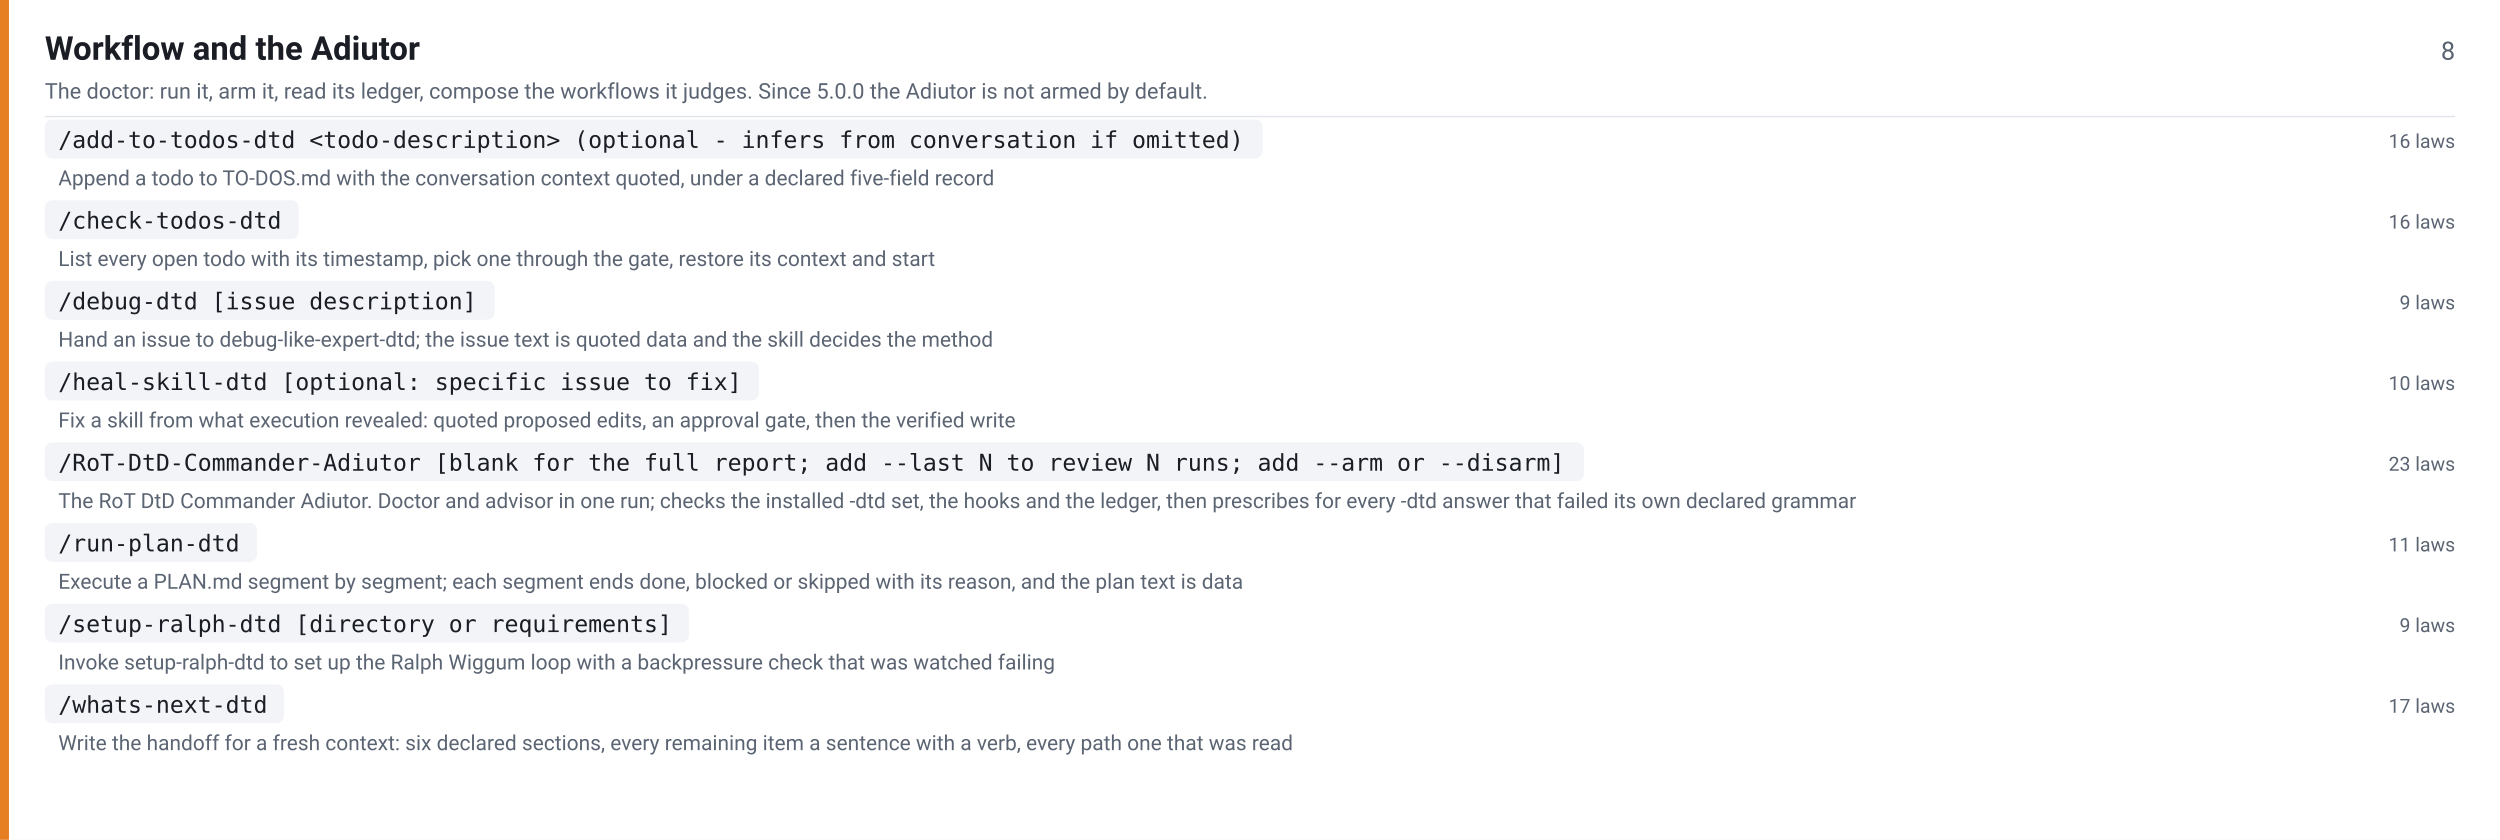
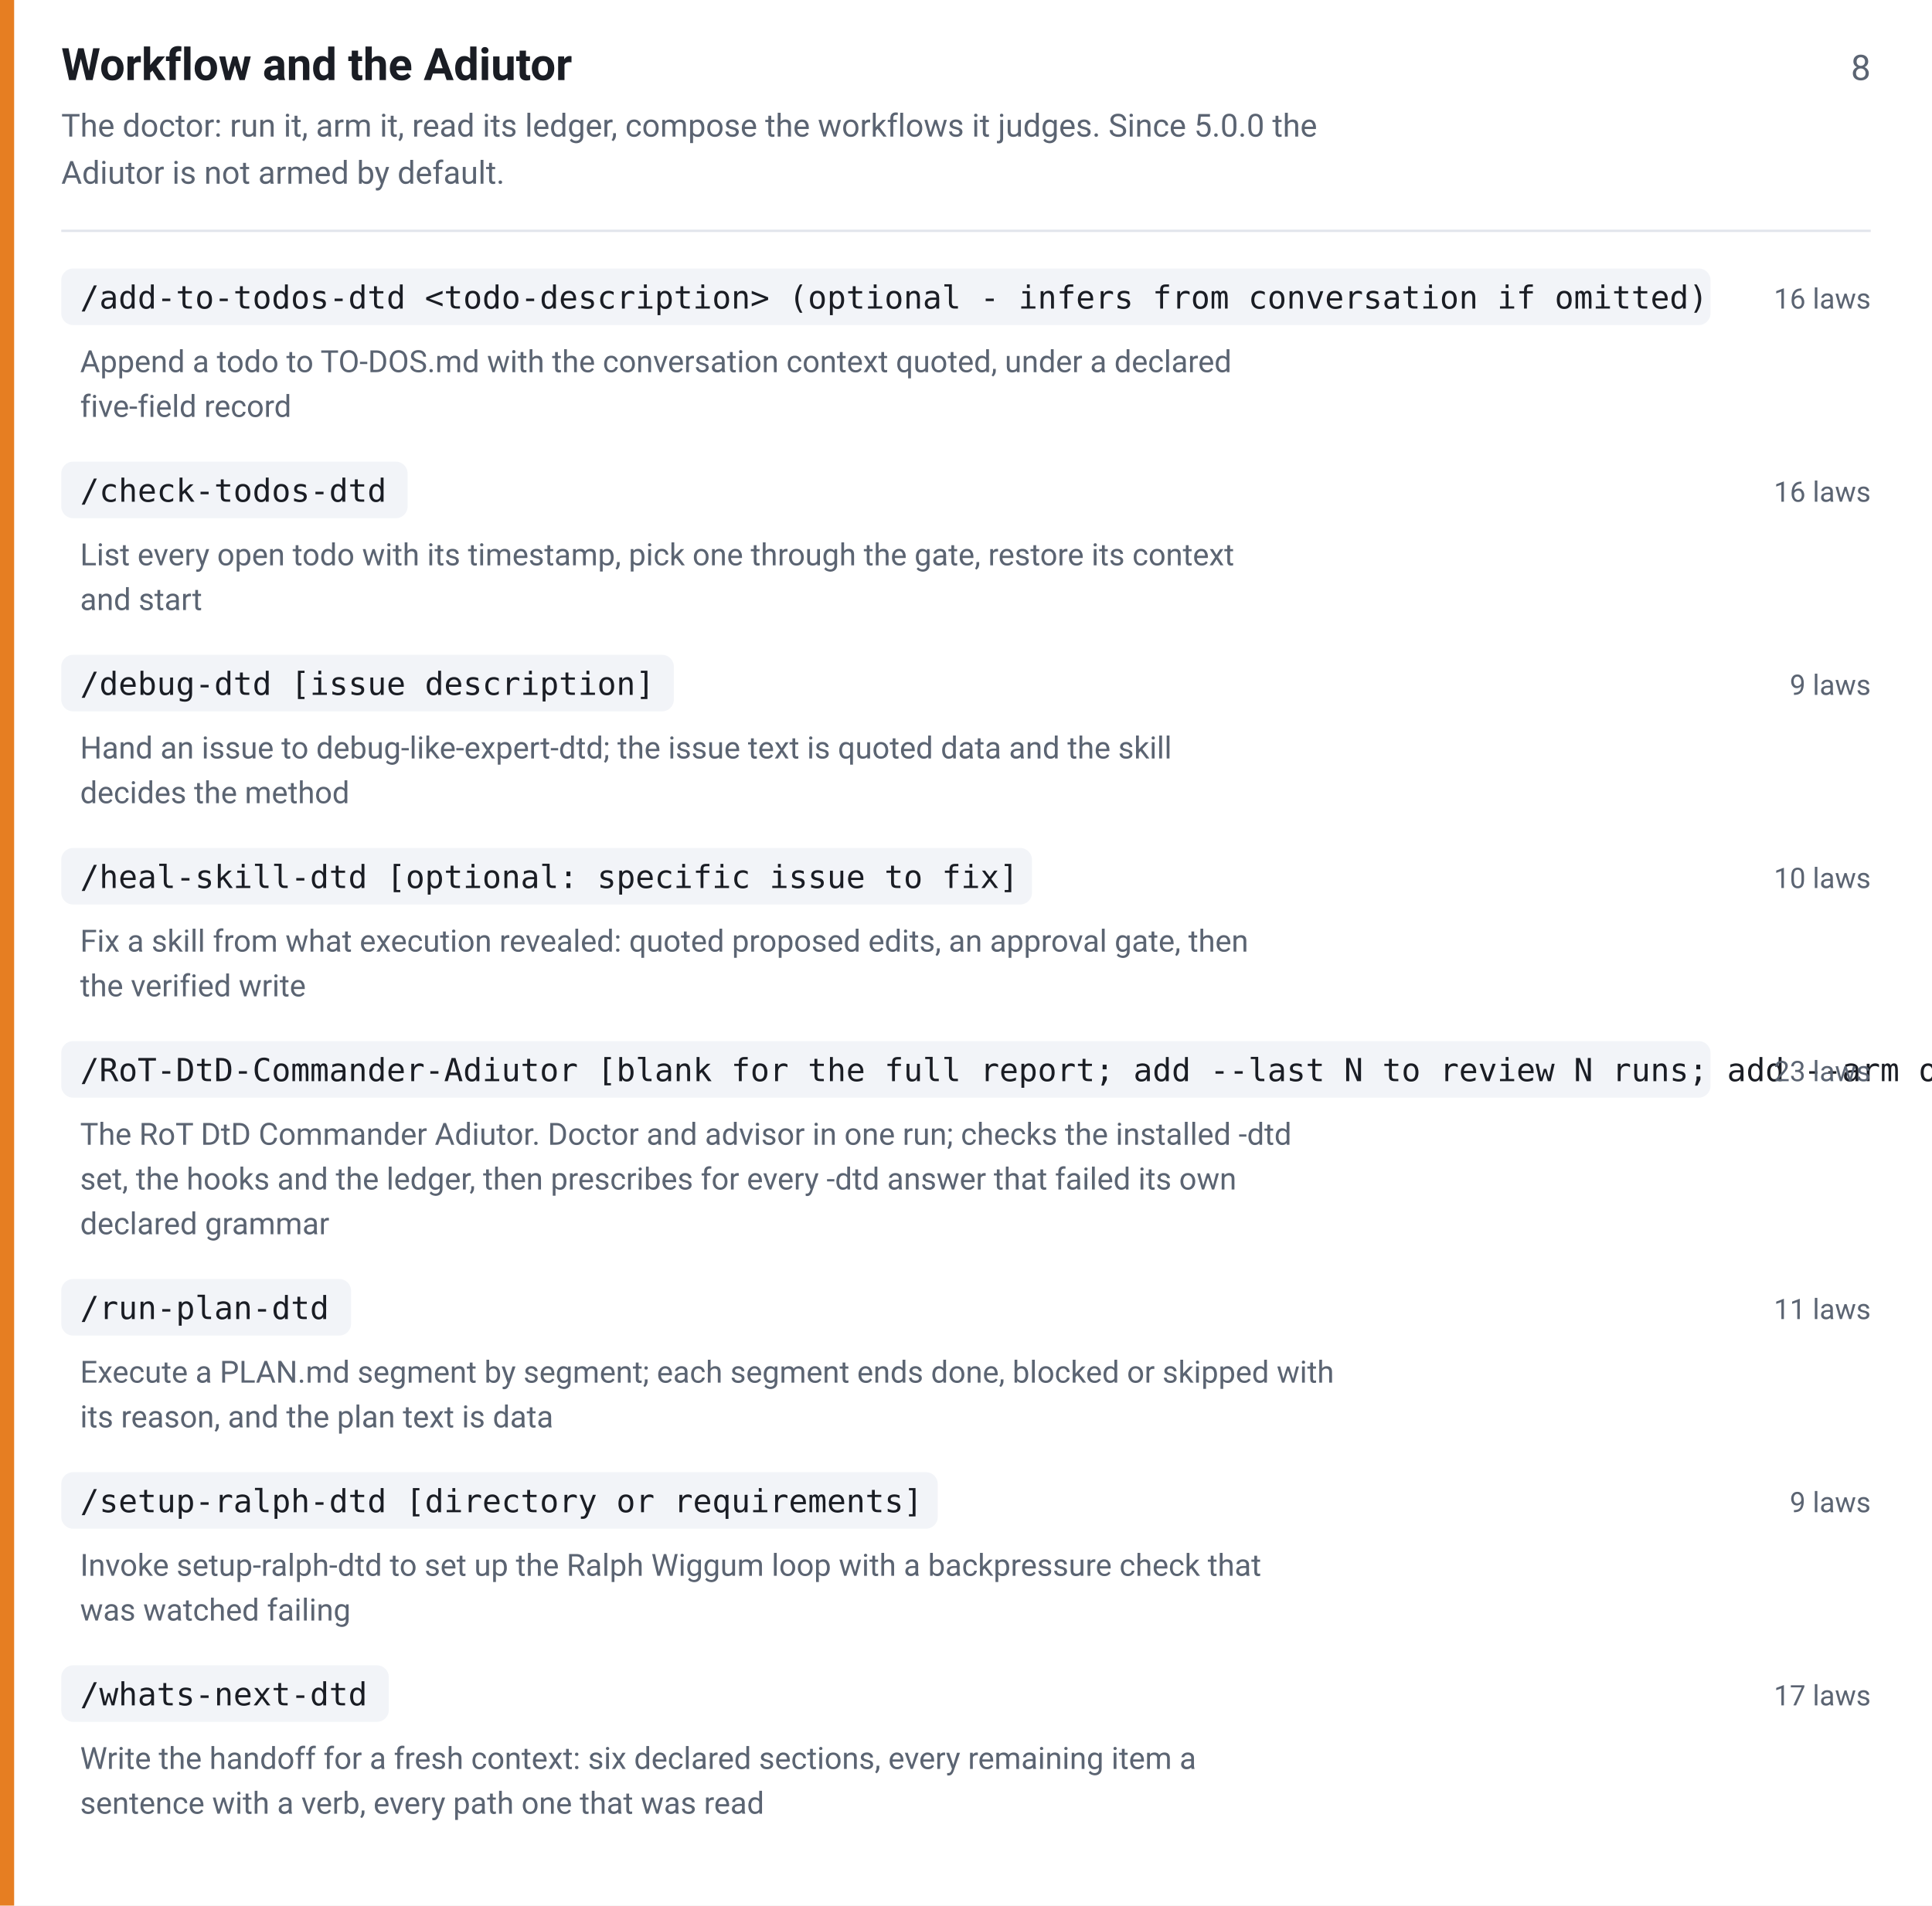
- <svg xmlns="http://www.w3.org/2000/svg" width="1673" height="562" viewBox="0 0 1673 562" font-family="-apple-system,BlinkMacSystemFont,Segoe UI,Roboto,Helvetica,Arial,sans-serif">
-   <rect width="1673" height="562" fill="#ffffff" />
-   <rect x="0" y="0" width="6" height="562" fill="#e67e22" />
-   <text x="30" y="40" font-size="22" font-weight="600" fill="#1a1d24">Workflow and the Adiutor</text>
-   <text x="1643" y="40" font-size="17" fill="#5b6472" text-anchor="end">8</text>
-   <text x="30" y="66" font-size="14.5" fill="#5b6472">The doctor: run it, arm it, read its ledger, compose the workflows it judges. Since 5.0.0 the Adiutor is not armed by default.</text>
-   <line x1="30" y1="78" x2="1643" y2="78" stroke="#e2e5ec" stroke-width="1" />
-   <rect x="30" y="80" width="815" height="26" rx="5" fill="#f2f4f8" />
-   <text x="39" y="99" font-size="15.5" font-family="ui-monospace,SFMono-Regular,Menlo,Consolas,monospace" fill="#1a1d24">/add-to-todos-dtd &lt;todo-description&gt; (optional - infers from conversation if omitted)</text>
-   <text x="39" y="124" font-size="14" fill="#5b6472">Append a todo to TO-DOS.md with the conversation context quoted, under a declared five-field record</text>
-   <text x="1643" y="99" font-size="13" fill="#5b6472" text-anchor="end">16 laws</text>
-   <rect x="30" y="134" width="170" height="26" rx="5" fill="#f2f4f8" />
-   <text x="39" y="153" font-size="15.5" font-family="ui-monospace,SFMono-Regular,Menlo,Consolas,monospace" fill="#1a1d24">/check-todos-dtd</text>
-   <text x="39" y="178" font-size="14" fill="#5b6472">List every open todo with its timestamp, pick one through the gate, restore its context and start</text>
-   <text x="1643" y="153" font-size="13" fill="#5b6472" text-anchor="end">16 laws</text>
-   <rect x="30" y="188" width="301" height="26" rx="5" fill="#f2f4f8" />
-   <text x="39" y="207" font-size="15.5" font-family="ui-monospace,SFMono-Regular,Menlo,Consolas,monospace" fill="#1a1d24">/debug-dtd [issue description]</text>
-   <text x="39" y="232" font-size="14" fill="#5b6472">Hand an issue to debug-like-expert-dtd; the issue text is quoted data and the skill decides the method</text>
-   <text x="1643" y="207" font-size="13" fill="#5b6472" text-anchor="end">9 laws</text>
-   <rect x="30" y="242" width="478" height="26" rx="5" fill="#f2f4f8" />
-   <text x="39" y="261" font-size="15.5" font-family="ui-monospace,SFMono-Regular,Menlo,Consolas,monospace" fill="#1a1d24">/heal-skill-dtd [optional: specific issue to fix]</text>
-   <text x="39" y="286" font-size="14" fill="#5b6472">Fix a skill from what execution revealed: quoted proposed edits, an approval gate, then the verified write</text>
-   <text x="1643" y="261" font-size="13" fill="#5b6472" text-anchor="end">10 laws</text>
-   <rect x="30" y="296" width="1030" height="26" rx="5" fill="#f2f4f8" />
-   <text x="39" y="315" font-size="15.5" font-family="ui-monospace,SFMono-Regular,Menlo,Consolas,monospace" fill="#1a1d24">/RoT-DtD-Commander-Adiutor [blank for the full report; add --last N to review N runs; add --arm or --disarm]</text>
-   <text x="39" y="340" font-size="14" fill="#5b6472">The RoT DtD Commander Adiutor. Doctor and advisor in one run; checks the installed -dtd set, the hooks and the ledger, then prescribes for every -dtd answer that failed its own declared grammar</text>
-   <text x="1643" y="315" font-size="13" fill="#5b6472" text-anchor="end">23 laws</text>
-   <rect x="30" y="350" width="142" height="26" rx="5" fill="#f2f4f8" />
-   <text x="39" y="369" font-size="15.5" font-family="ui-monospace,SFMono-Regular,Menlo,Consolas,monospace" fill="#1a1d24">/run-plan-dtd</text>
-   <text x="39" y="394" font-size="14" fill="#5b6472">Execute a PLAN.md segment by segment; each segment ends done, blocked or skipped with its reason, and the plan text is data</text>
-   <text x="1643" y="369" font-size="13" fill="#5b6472" text-anchor="end">11 laws</text>
-   <rect x="30" y="404" width="431" height="26" rx="5" fill="#f2f4f8" />
-   <text x="39" y="423" font-size="15.5" font-family="ui-monospace,SFMono-Regular,Menlo,Consolas,monospace" fill="#1a1d24">/setup-ralph-dtd [directory or requirements]</text>
-   <text x="39" y="448" font-size="14" fill="#5b6472">Invoke setup-ralph-dtd to set up the Ralph Wiggum loop with a backpressure check that was watched failing</text>
-   <text x="1643" y="423" font-size="13" fill="#5b6472" text-anchor="end">9 laws</text>
-   <rect x="30" y="458" width="160" height="26" rx="5" fill="#f2f4f8" />
-   <text x="39" y="477" font-size="15.5" font-family="ui-monospace,SFMono-Regular,Menlo,Consolas,monospace" fill="#1a1d24">/whats-next-dtd</text>
-   <text x="39" y="502" font-size="14" fill="#5b6472">Write the handoff for a fresh context: six declared sections, every remaining item a sentence with a verb, every path one that was read</text>
-   <text x="1643" y="477" font-size="13" fill="#5b6472" text-anchor="end">17 laws</text>
+ <svg xmlns="http://www.w3.org/2000/svg" width="820" height="809" viewBox="0 0 820 809" font-family="-apple-system,BlinkMacSystemFont,Segoe UI,Roboto,Helvetica,Arial,sans-serif">
+   <rect width="820" height="809" fill="#ffffff" />
+   <rect x="0" y="0" width="6" height="809" fill="#e67e22" />
+   <text x="26" y="34" font-size="19" font-weight="600" fill="#1a1d24">Workflow and the Adiutor</text>
+   <text x="794" y="34" font-size="15" fill="#5b6472" text-anchor="end">8</text>
+   <text x="26" y="58" font-size="13.5" fill="#5b6472">The doctor: run it, arm it, read its ledger, compose the workflows it judges. Since 5.0.0 the</text>
+   <text x="26" y="78" font-size="13.5" fill="#5b6472">Adiutor is not armed by default.</text>
+   <line x1="26" y1="98" x2="794" y2="98" stroke="#e2e5ec" stroke-width="1" />
+   <rect x="26" y="114" width="700" height="24" rx="5" fill="#f2f4f8" />
+   <text x="34" y="131" font-size="13.5" font-family="ui-monospace,SFMono-Regular,Menlo,Consolas,monospace" fill="#1a1d24">/add-to-todos-dtd &lt;todo-description&gt; (optional - infers from conversation if omitted)</text>
+   <text x="794" y="131" font-size="12" fill="#5b6472" text-anchor="end">16 laws</text>
+   <text x="34" y="158" font-size="13" fill="#5b6472">Append a todo to TO-DOS.md with the conversation context quoted, under a declared</text>
+   <text x="34" y="177" font-size="13" fill="#5b6472">five-field record</text>
+   <rect x="26" y="196" width="147" height="24" rx="5" fill="#f2f4f8" />
+   <text x="34" y="213" font-size="13.5" font-family="ui-monospace,SFMono-Regular,Menlo,Consolas,monospace" fill="#1a1d24">/check-todos-dtd</text>
+   <text x="794" y="213" font-size="12" fill="#5b6472" text-anchor="end">16 laws</text>
+   <text x="34" y="240" font-size="13" fill="#5b6472">List every open todo with its timestamp, pick one through the gate, restore its context</text>
+   <text x="34" y="259" font-size="13" fill="#5b6472">and start</text>
+   <rect x="26" y="278" width="260" height="24" rx="5" fill="#f2f4f8" />
+   <text x="34" y="295" font-size="13.5" font-family="ui-monospace,SFMono-Regular,Menlo,Consolas,monospace" fill="#1a1d24">/debug-dtd [issue description]</text>
+   <text x="794" y="295" font-size="12" fill="#5b6472" text-anchor="end">9 laws</text>
+   <text x="34" y="322" font-size="13" fill="#5b6472">Hand an issue to debug-like-expert-dtd; the issue text is quoted data and the skill</text>
+   <text x="34" y="341" font-size="13" fill="#5b6472">decides the method</text>
+   <rect x="26" y="360" width="412" height="24" rx="5" fill="#f2f4f8" />
+   <text x="34" y="377" font-size="13.5" font-family="ui-monospace,SFMono-Regular,Menlo,Consolas,monospace" fill="#1a1d24">/heal-skill-dtd [optional: specific issue to fix]</text>
+   <text x="794" y="377" font-size="12" fill="#5b6472" text-anchor="end">10 laws</text>
+   <text x="34" y="404" font-size="13" fill="#5b6472">Fix a skill from what execution revealed: quoted proposed edits, an approval gate, then</text>
+   <text x="34" y="423" font-size="13" fill="#5b6472">the verified write</text>
+   <rect x="26" y="442" width="700" height="24" rx="5" fill="#f2f4f8" />
+   <text x="34" y="459" font-size="13.5" font-family="ui-monospace,SFMono-Regular,Menlo,Consolas,monospace" fill="#1a1d24">/RoT-DtD-Commander-Adiutor [blank for the full report; add --last N to review N runs; add --arm or --disarm]</text>
+   <text x="794" y="459" font-size="12" fill="#5b6472" text-anchor="end">23 laws</text>
+   <text x="34" y="486" font-size="13" fill="#5b6472">The RoT DtD Commander Adiutor. Doctor and advisor in one run; checks the installed -dtd</text>
+   <text x="34" y="505" font-size="13" fill="#5b6472">set, the hooks and the ledger, then prescribes for every -dtd answer that failed its own</text>
+   <text x="34" y="524" font-size="13" fill="#5b6472">declared grammar</text>
+   <rect x="26" y="543" width="123" height="24" rx="5" fill="#f2f4f8" />
+   <text x="34" y="560" font-size="13.5" font-family="ui-monospace,SFMono-Regular,Menlo,Consolas,monospace" fill="#1a1d24">/run-plan-dtd</text>
+   <text x="794" y="560" font-size="12" fill="#5b6472" text-anchor="end">11 laws</text>
+   <text x="34" y="587" font-size="13" fill="#5b6472">Execute a PLAN.md segment by segment; each segment ends done, blocked or skipped with</text>
+   <text x="34" y="606" font-size="13" fill="#5b6472">its reason, and the plan text is data</text>
+   <rect x="26" y="625" width="372" height="24" rx="5" fill="#f2f4f8" />
+   <text x="34" y="642" font-size="13.5" font-family="ui-monospace,SFMono-Regular,Menlo,Consolas,monospace" fill="#1a1d24">/setup-ralph-dtd [directory or requirements]</text>
+   <text x="794" y="642" font-size="12" fill="#5b6472" text-anchor="end">9 laws</text>
+   <text x="34" y="669" font-size="13" fill="#5b6472">Invoke setup-ralph-dtd to set up the Ralph Wiggum loop with a backpressure check that</text>
+   <text x="34" y="688" font-size="13" fill="#5b6472">was watched failing</text>
+   <rect x="26" y="707" width="139" height="24" rx="5" fill="#f2f4f8" />
+   <text x="34" y="724" font-size="13.5" font-family="ui-monospace,SFMono-Regular,Menlo,Consolas,monospace" fill="#1a1d24">/whats-next-dtd</text>
+   <text x="794" y="724" font-size="12" fill="#5b6472" text-anchor="end">17 laws</text>
+   <text x="34" y="751" font-size="13" fill="#5b6472">Write the handoff for a fresh context: six declared sections, every remaining item a</text>
+   <text x="34" y="770" font-size="13" fill="#5b6472">sentence with a verb, every path one that was read</text>
</svg>
